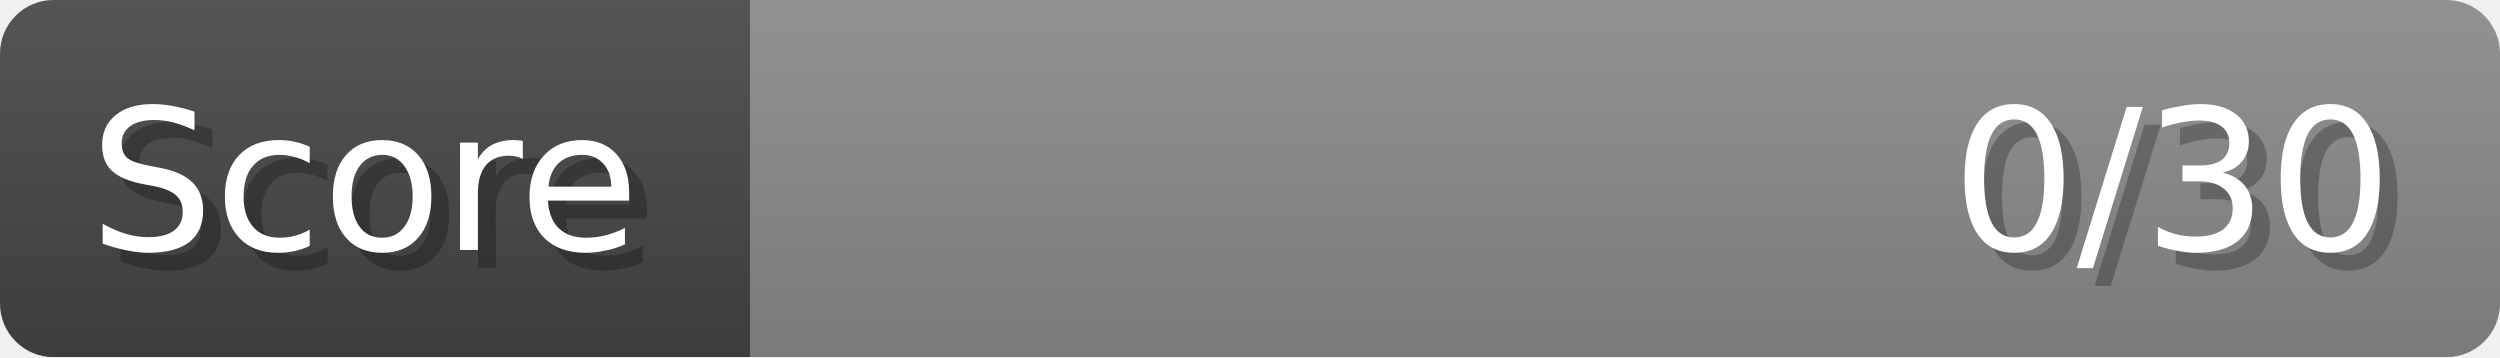
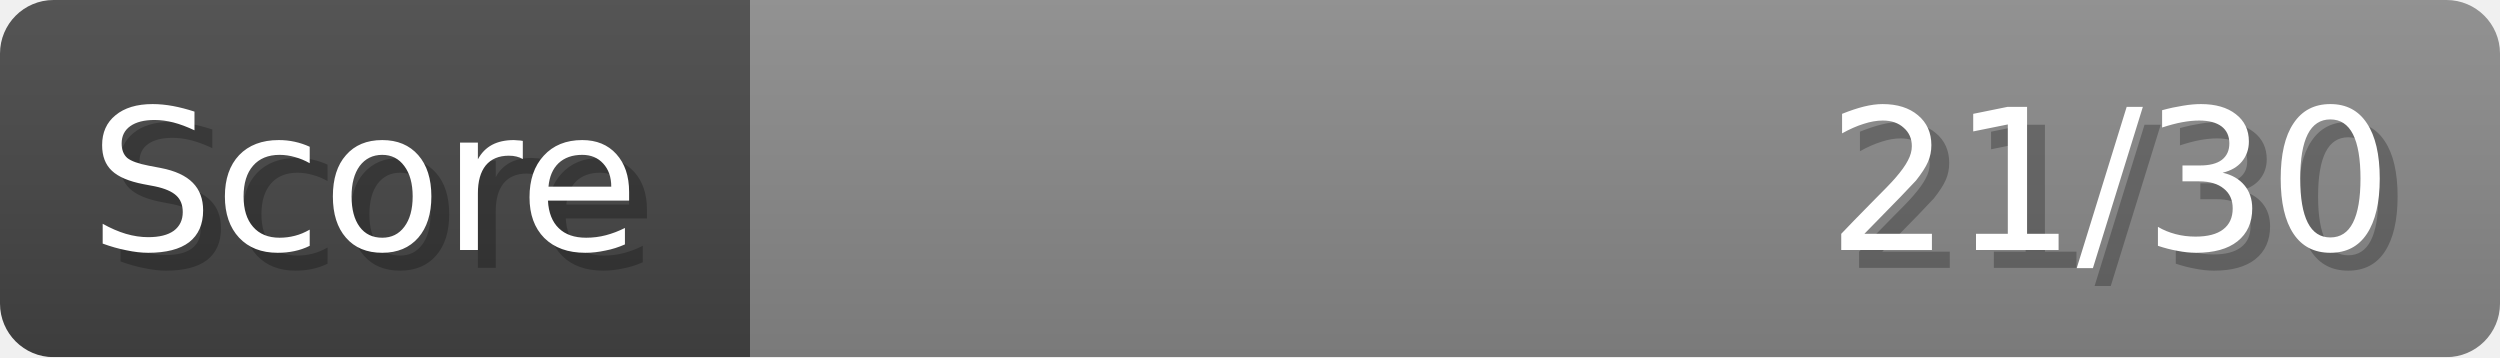
- <svg xmlns="http://www.w3.org/2000/svg" width="140px" height="20px" role="img" aria-label="Score: 0/30">
+ <svg xmlns="http://www.w3.org/2000/svg" width="140px" height="20px" role="img" aria-label="Score: 21/30">
  <linearGradient id="a" x2="0" y2="100%">
    <stop offset="0" stop-opacity=".1" stop-color="#EEE" />
    <stop offset="1" stop-opacity=".1" />
  </linearGradient>
  <mask id="m">
    <rect width="100%" height="100%" rx="3" fill="#FFF" />
  </mask>
  <g mask="url(#m)">
    <rect x="0" y="0" width="42" height="20" fill="#444" />
    <svg x="42" y="0" width="98" height="20">
      <rect width="100%" height="100%" fill="#888888" />
      <rect width="0%" height="100%" fill="#33CC11" transform="">
-         <animate attributeName="width" begin="0.5s" dur="600ms" from="0%" to="0%" repeatCount="1" fill="freeze" calcMode="spline" keyTimes="0; 1" keySplines="0.3, 0.61, 0.355, 1" />
+         <animate attributeName="width" begin="0.5s" dur="600ms" from="0%" to="70%" repeatCount="1" fill="freeze" calcMode="spline" keyTimes="0; 1" keySplines="0.3, 0.61, 0.355, 1" />
      </rect>
    </svg>
    <rect width="140" height="20" fill="url(#a)" />
  </g>
  <g aria-hidden="true" font-size="11" font-family="Verdana, DejaVu Sans, sans-serif" fill="#FFFFFF">
    <text x="6" y="15" fill="#000" opacity="0.25">Score</text>
    <text x="5" y="14">Score</text>
-     <text x="135" y="15" fill="#000" opacity="0.25" text-anchor="end">0/30</text>
-     <text x="134" y="14" text-anchor="end">0/30</text>
+     <text x="135" y="15" fill="#000" opacity="0.25" text-anchor="end">21/30</text>
+     <text x="134" y="14" text-anchor="end">21/30</text>
  </g>
</svg>
